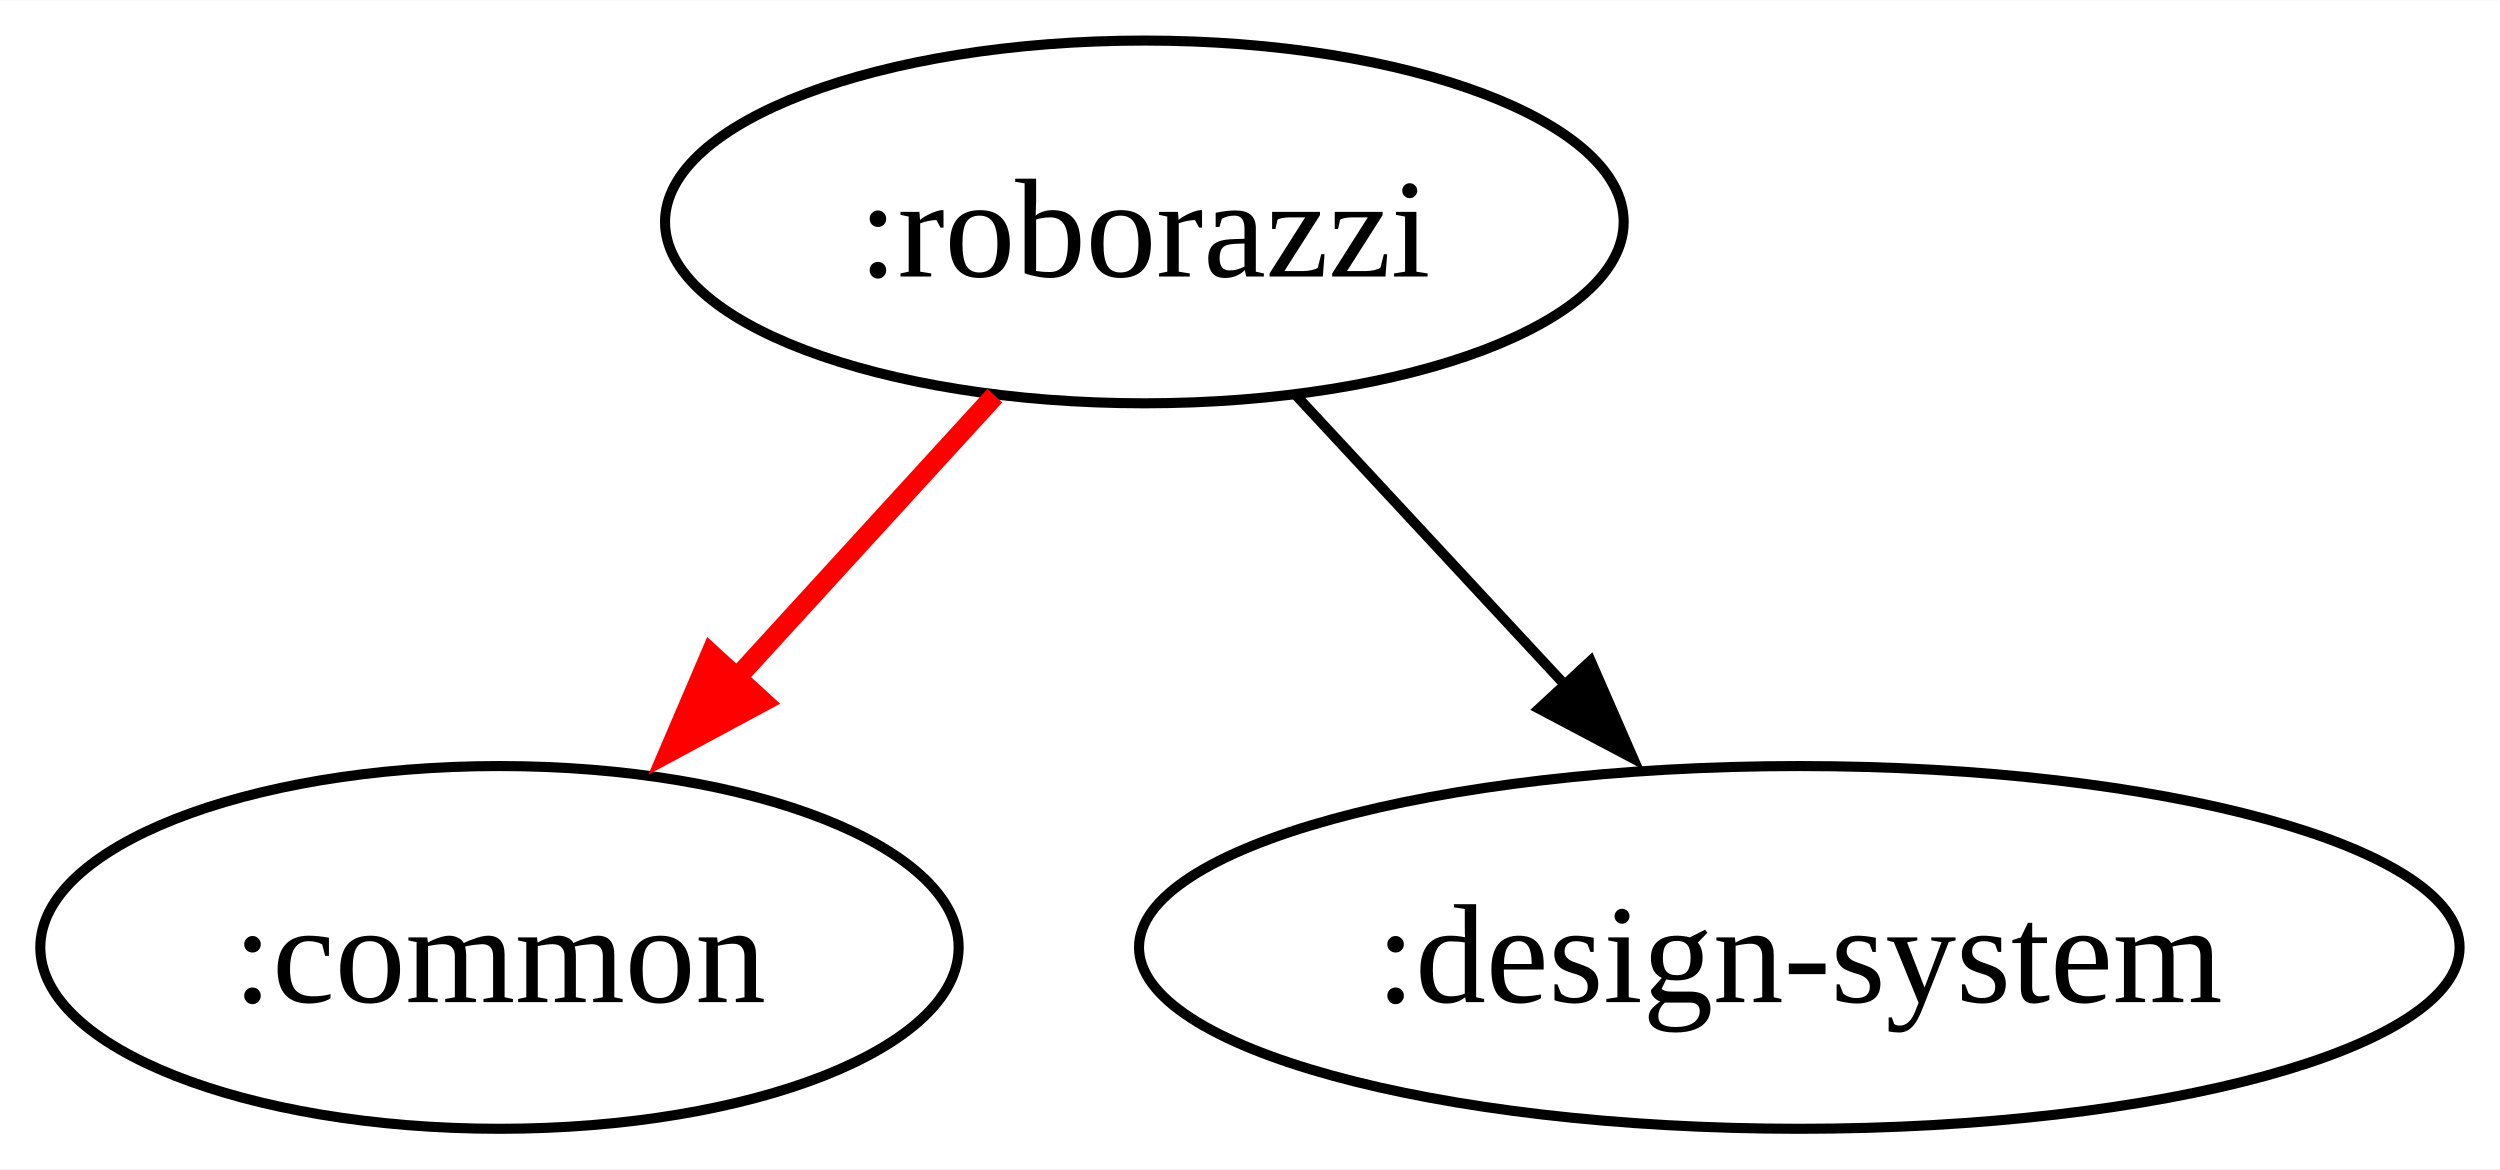
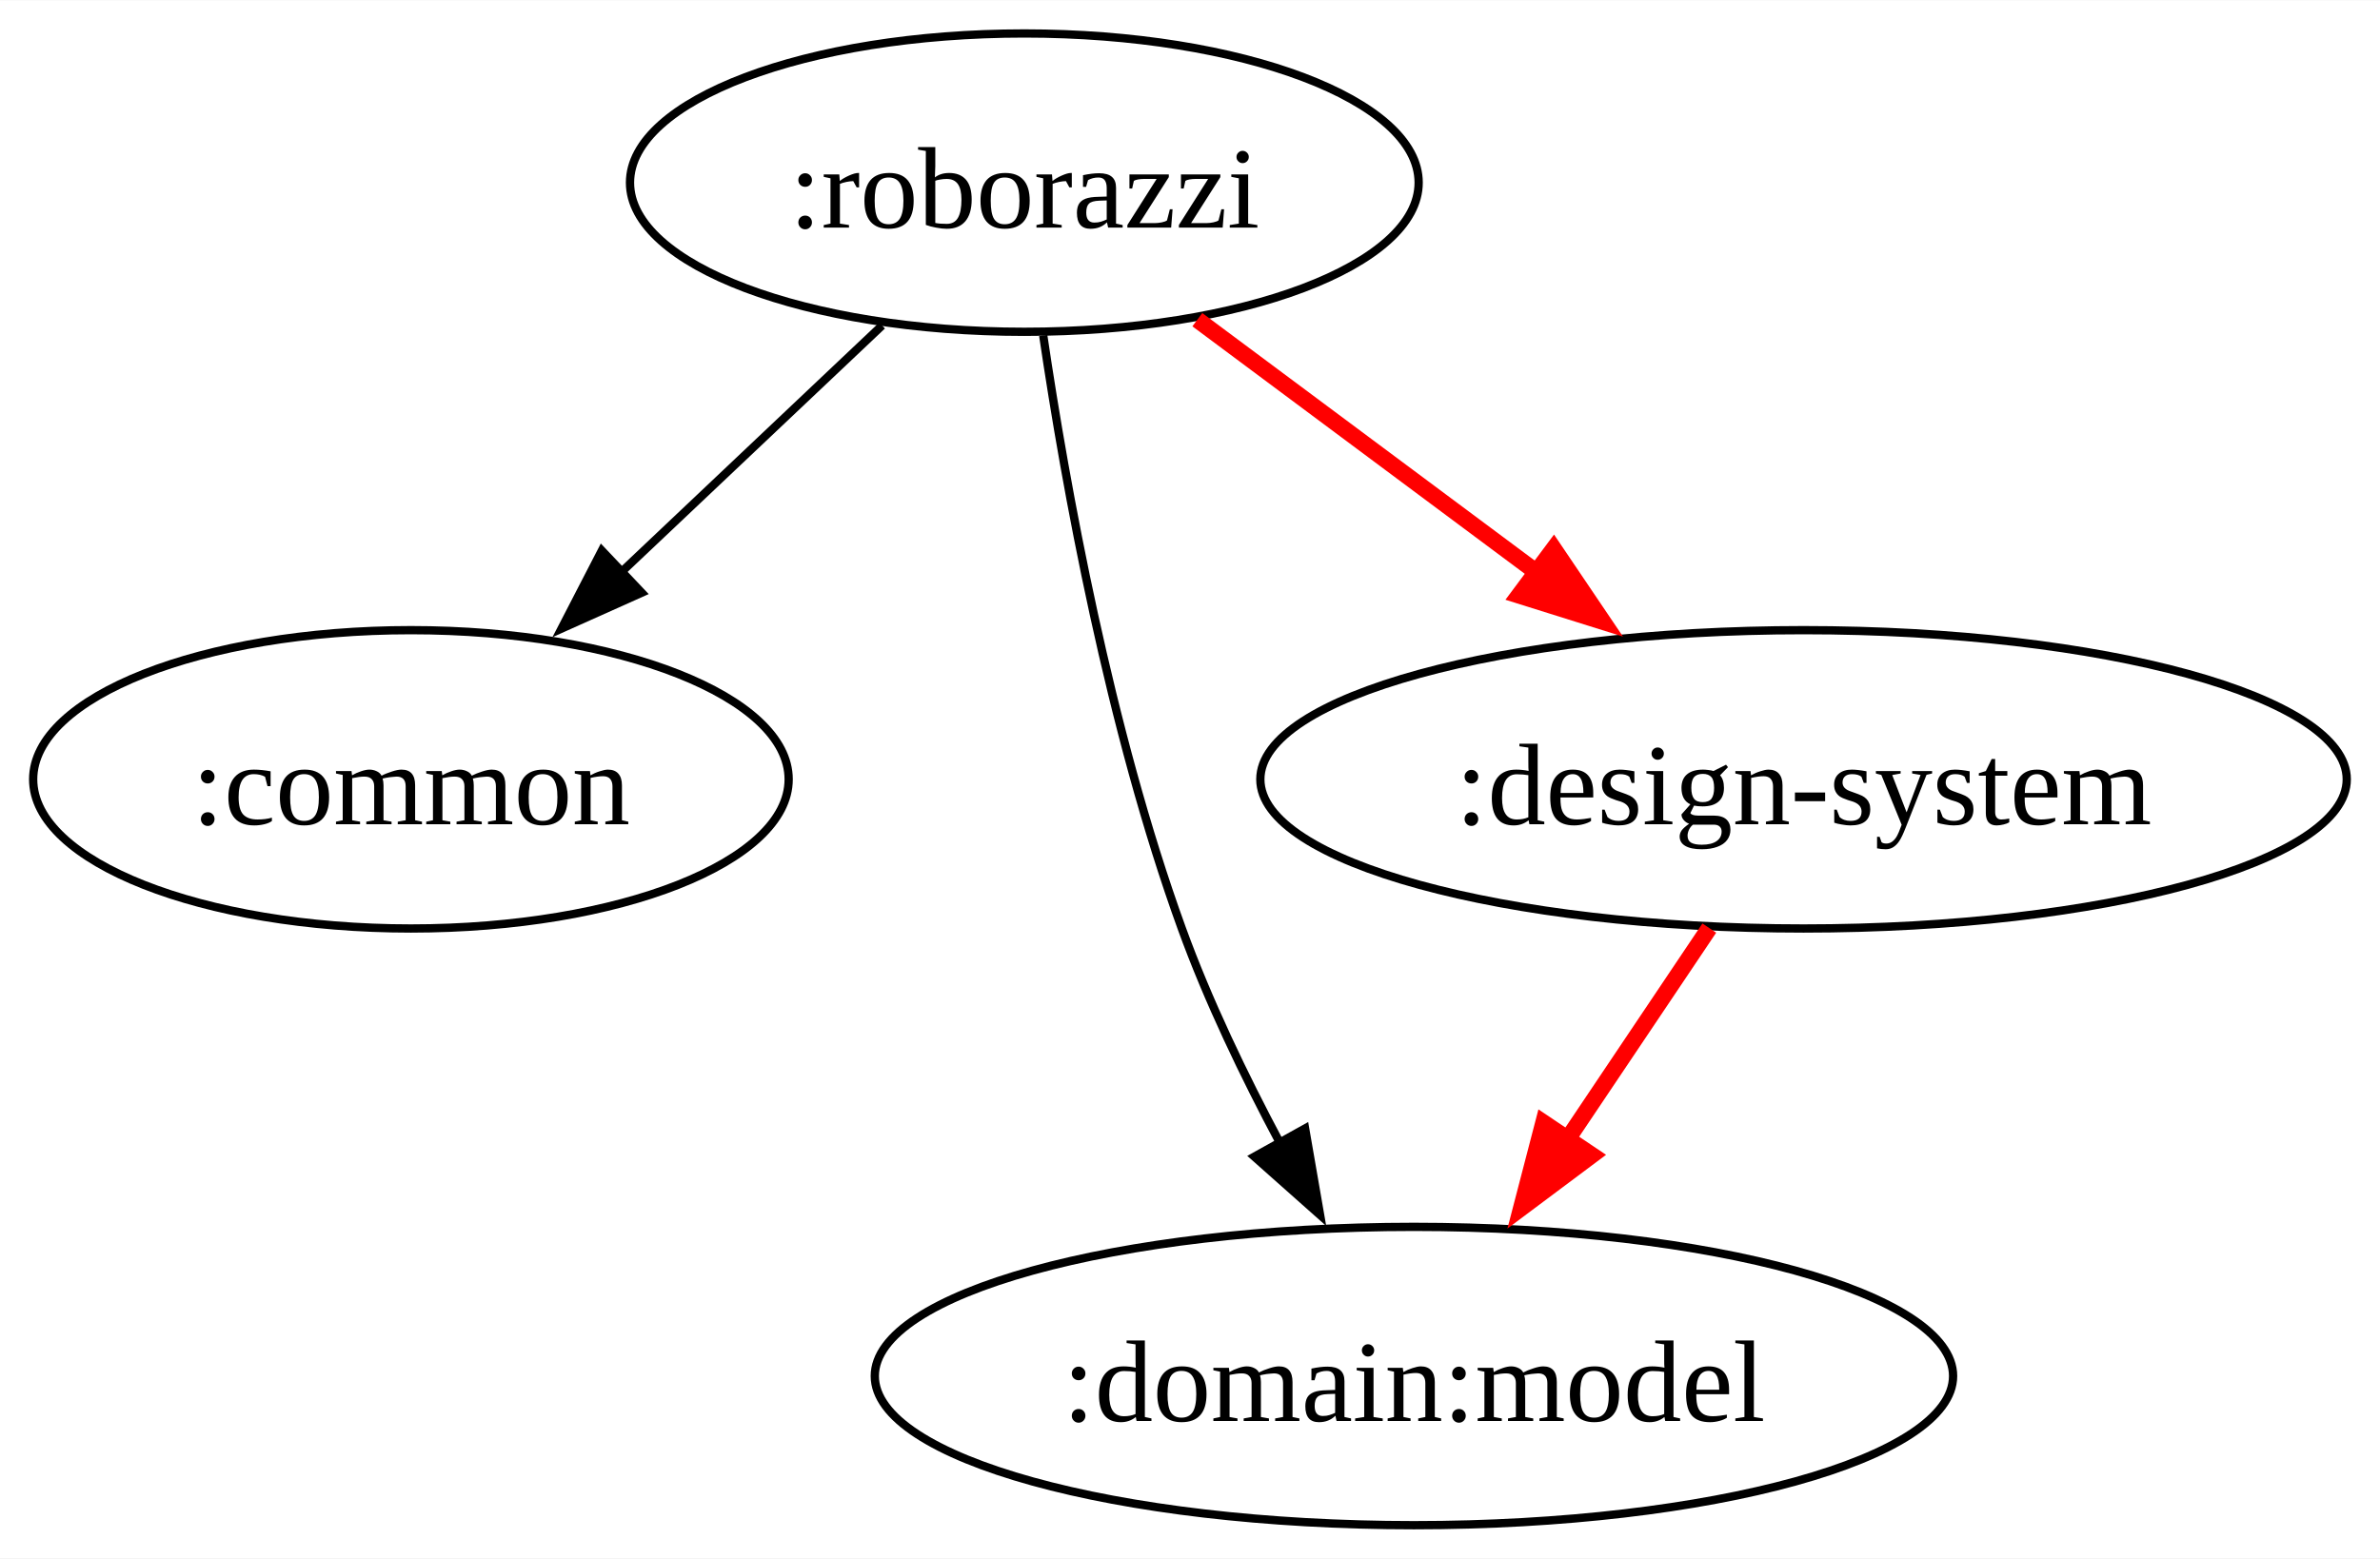
- <svg xmlns="http://www.w3.org/2000/svg" width="248pt" height="116pt" viewBox="0.00 0.00 248.11 116.00">
-   <g id="graph0" class="graph" transform="scale(1 1) rotate(0) translate(4 112)">
-     <polygon fill="white" stroke="none" points="-4,4 -4,-112 244.11,-112 244.11,4 -4,4" />
+ <svg xmlns="http://www.w3.org/2000/svg" width="287pt" height="188pt" viewBox="0.00 0.00 287.11 188.00">
+   <g id="graph0" class="graph" transform="scale(1 1) rotate(0) translate(4 184)">
+     <polygon fill="white" stroke="none" points="-4,4 -4,-184 283.11,-184 283.11,4 -4,4" />
    <g id="node1" class="node">
-       <ellipse fill="none" stroke="black" cx="109.57" cy="-90" rx="47.57" ry="18" />
-       <text text-anchor="middle" x="109.57" y="-84.58" font-family="Times New Roman,serif" font-size="14.00">:roborazzi</text>
+       <ellipse fill="none" stroke="black" cx="119.57" cy="-162" rx="47.57" ry="18" />
+       <text text-anchor="middle" x="119.57" y="-156.57" font-family="Times New Roman,serif" font-size="14.00">:roborazzi</text>
    </g>
    <g id="node2" class="node">
-       <ellipse fill="none" stroke="black" cx="45.57" cy="-18" rx="45.57" ry="18" />
-       <text text-anchor="middle" x="45.57" y="-12.57" font-family="Times New Roman,serif" font-size="14.00">:common</text>
+       <ellipse fill="none" stroke="black" cx="45.57" cy="-90" rx="45.57" ry="18" />
+       <text text-anchor="middle" x="45.57" y="-84.58" font-family="Times New Roman,serif" font-size="14.00">:common</text>
    </g>
    <g id="edge1" class="edge">
-       <path fill="none" stroke="red" stroke-width="2" d="M94.73,-72.76C86.82,-64.11 76.91,-53.27 68.07,-43.6" />
-       <polygon fill="red" stroke="red" stroke-width="2" points="71.71,-42.4 62.38,-37.38 66.55,-47.12 71.71,-42.4" />
+       <path fill="none" stroke="black" d="M102.41,-144.76C93.07,-135.93 81.34,-124.83 70.96,-115.01" />
+       <polygon fill="black" stroke="black" points="73.41,-112.52 63.74,-108.19 68.6,-117.6 73.41,-112.52" />
    </g>
    <g id="node3" class="node">
-       <ellipse fill="none" stroke="black" cx="174.57" cy="-18" rx="65.53" ry="18" />
-       <text text-anchor="middle" x="174.57" y="-12.57" font-family="Times New Roman,serif" font-size="14.00">:design-system</text>
+       <ellipse fill="none" stroke="black" cx="166.57" cy="-18" rx="65.04" ry="18" />
+       <text text-anchor="middle" x="166.57" y="-12.57" font-family="Times New Roman,serif" font-size="14.00">:domain:model</text>
    </g>
    <g id="edge2" class="edge">
-       <path fill="none" stroke="black" d="M124.65,-72.76C132.58,-64.23 142.46,-53.58 151.34,-44.02" />
-       <polygon fill="black" stroke="black" points="153.86,-46.45 158.1,-36.74 148.73,-41.69 153.86,-46.45" />
+       <path fill="none" stroke="black" d="M121.85,-143.55C124.55,-125.31 129.84,-96.06 138.57,-72 141.73,-63.29 146.08,-54.24 150.41,-46.12" />
+       <polygon fill="black" stroke="black" points="153.44,-47.87 155.25,-37.43 147.32,-44.47 153.44,-47.87" />
+     </g>
+     <g id="node4" class="node">
+       <ellipse fill="none" stroke="black" cx="213.57" cy="-90" rx="65.53" ry="18" />
+       <text text-anchor="middle" x="213.57" y="-84.58" font-family="Times New Roman,serif" font-size="14.00">:design-system</text>
+     </g>
+     <g id="edge3" class="edge">
+       <path fill="none" stroke="red" stroke-width="2" d="M140.44,-145.46C152.83,-136.24 168.78,-124.36 182.62,-114.05" />
+       <polygon fill="red" stroke="red" stroke-width="2" points="183.43,-117.81 189.36,-109.03 179.25,-112.2 183.43,-117.81" />
+     </g>
+     <g id="edge4" class="edge">
+       <path fill="none" stroke="red" stroke-width="2" d="M202.2,-72.05C196.77,-63.97 190.16,-54.12 184.11,-45.11" />
+       <polygon fill="red" stroke="red" stroke-width="2" points="188.02,-44.65 179.53,-38.3 182.2,-48.56 188.02,-44.65" />
    </g>
  </g>
</svg>
